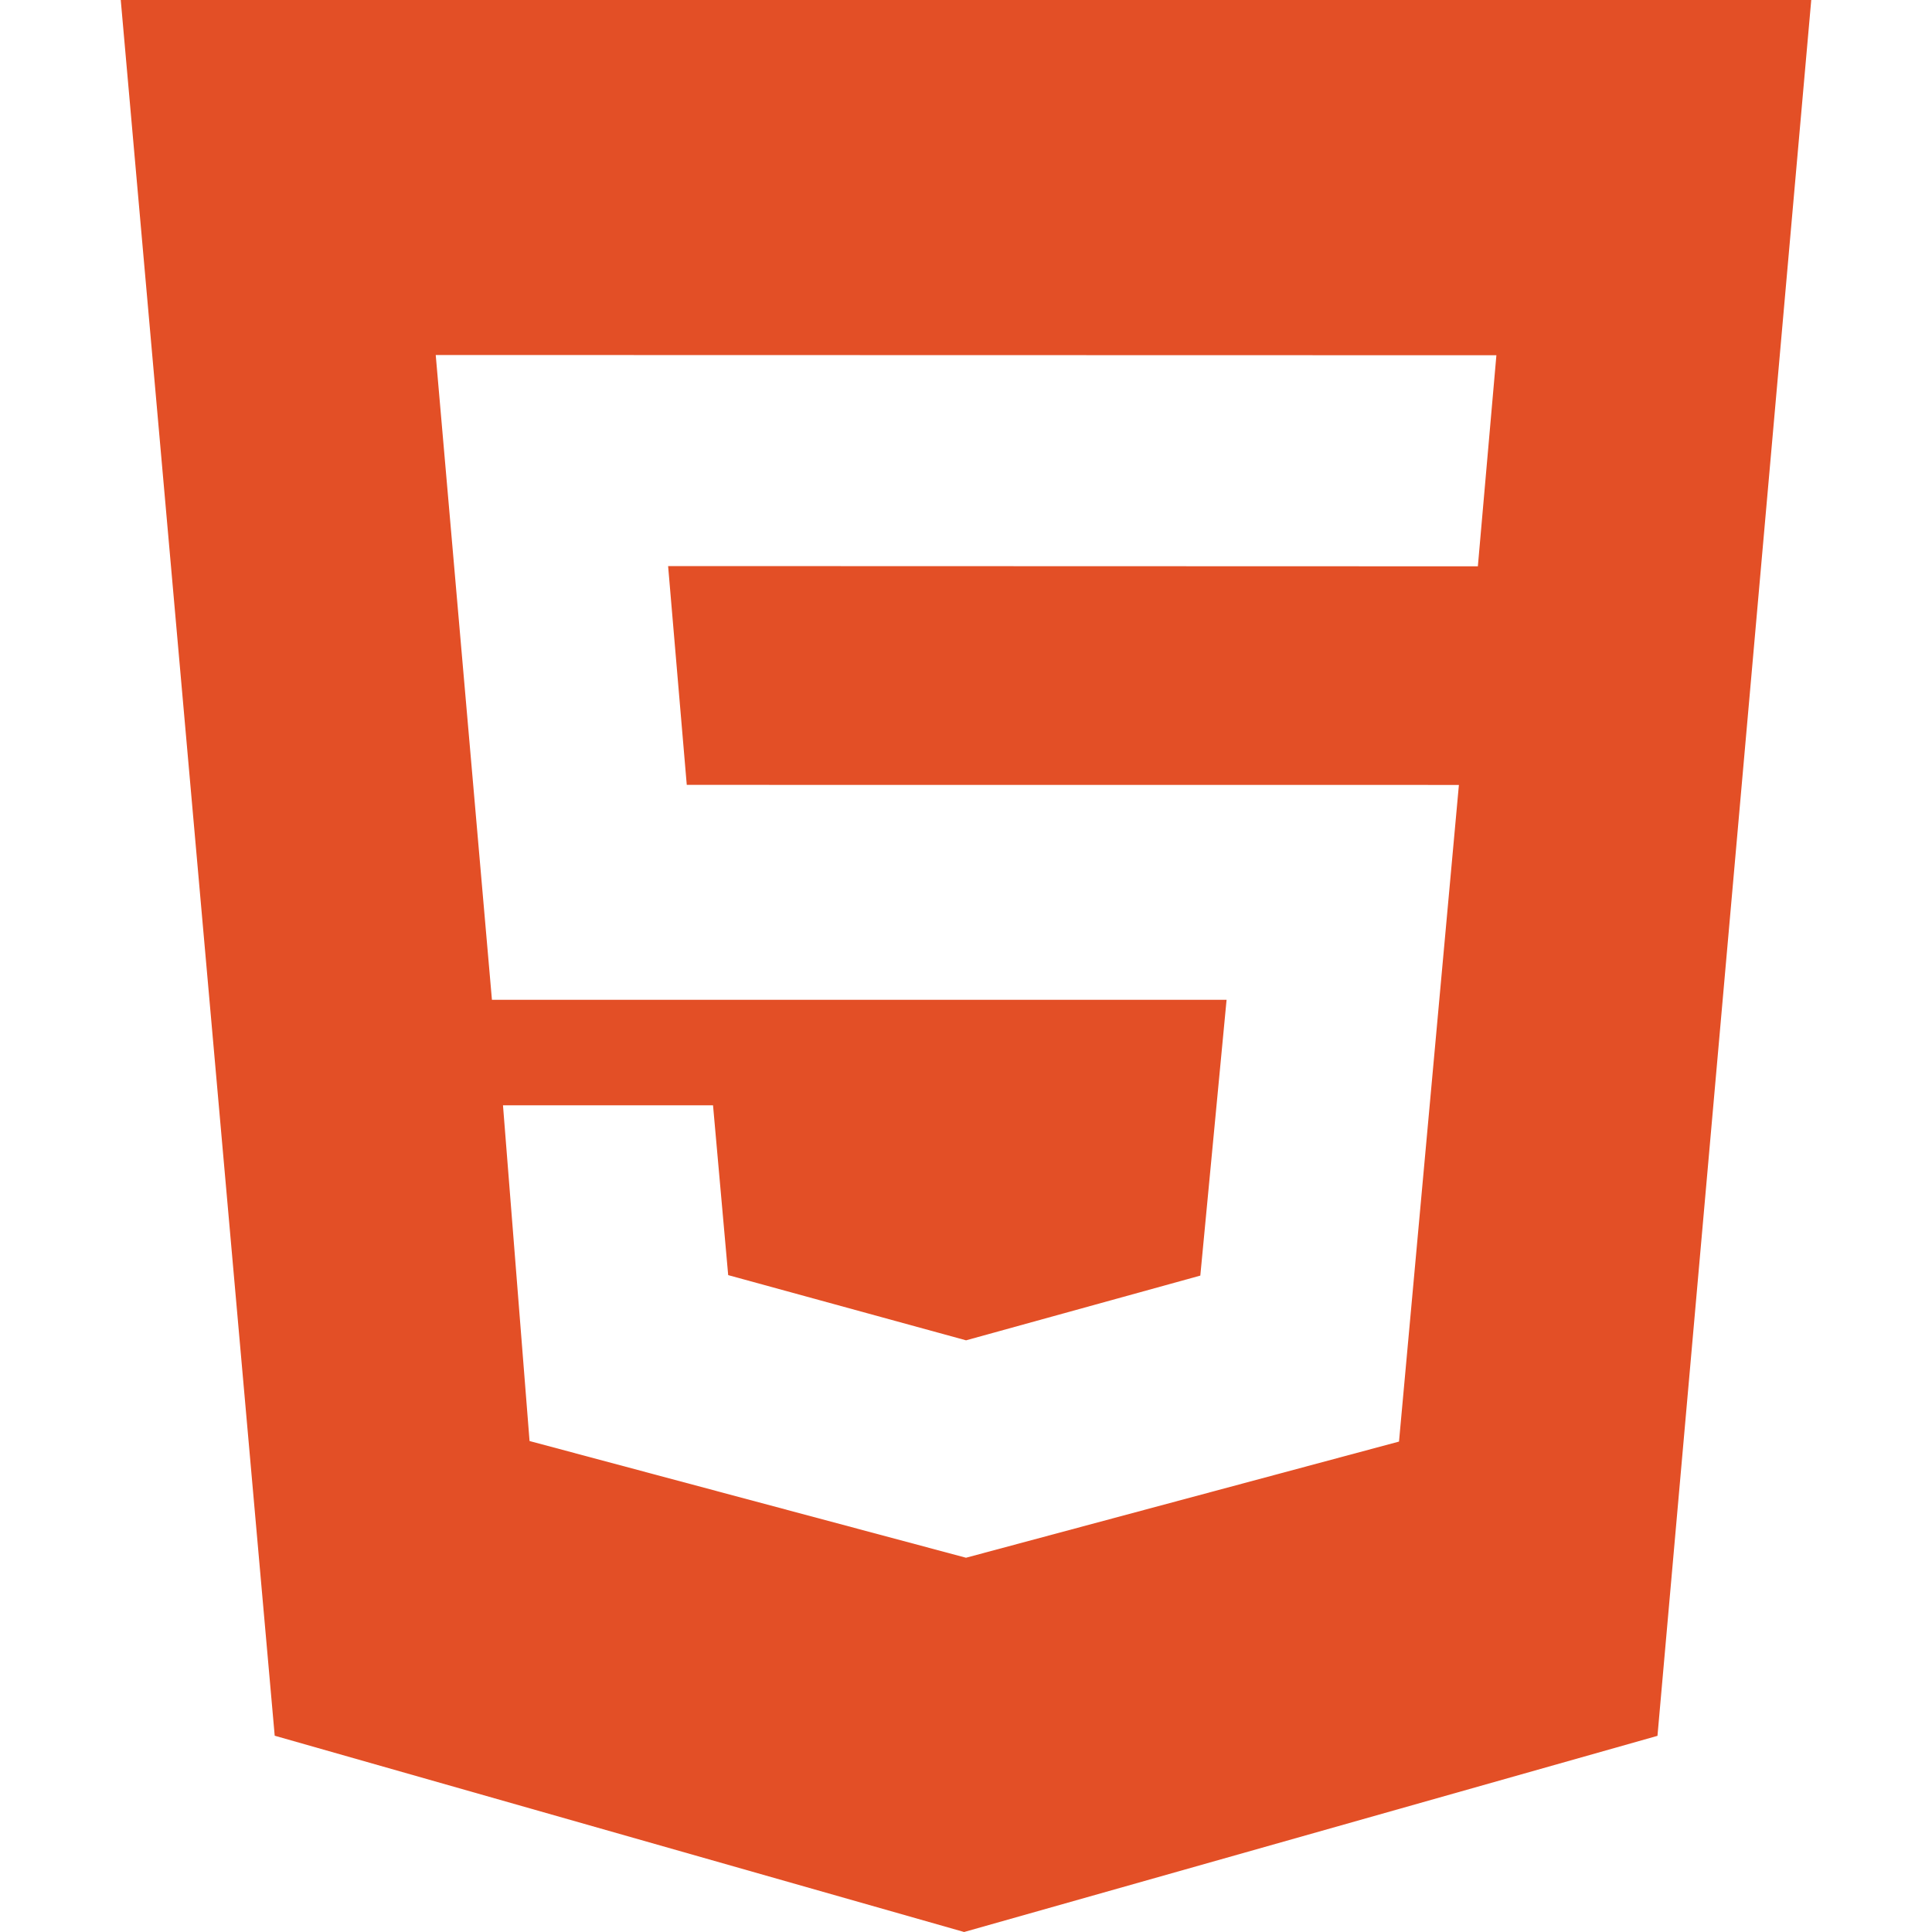
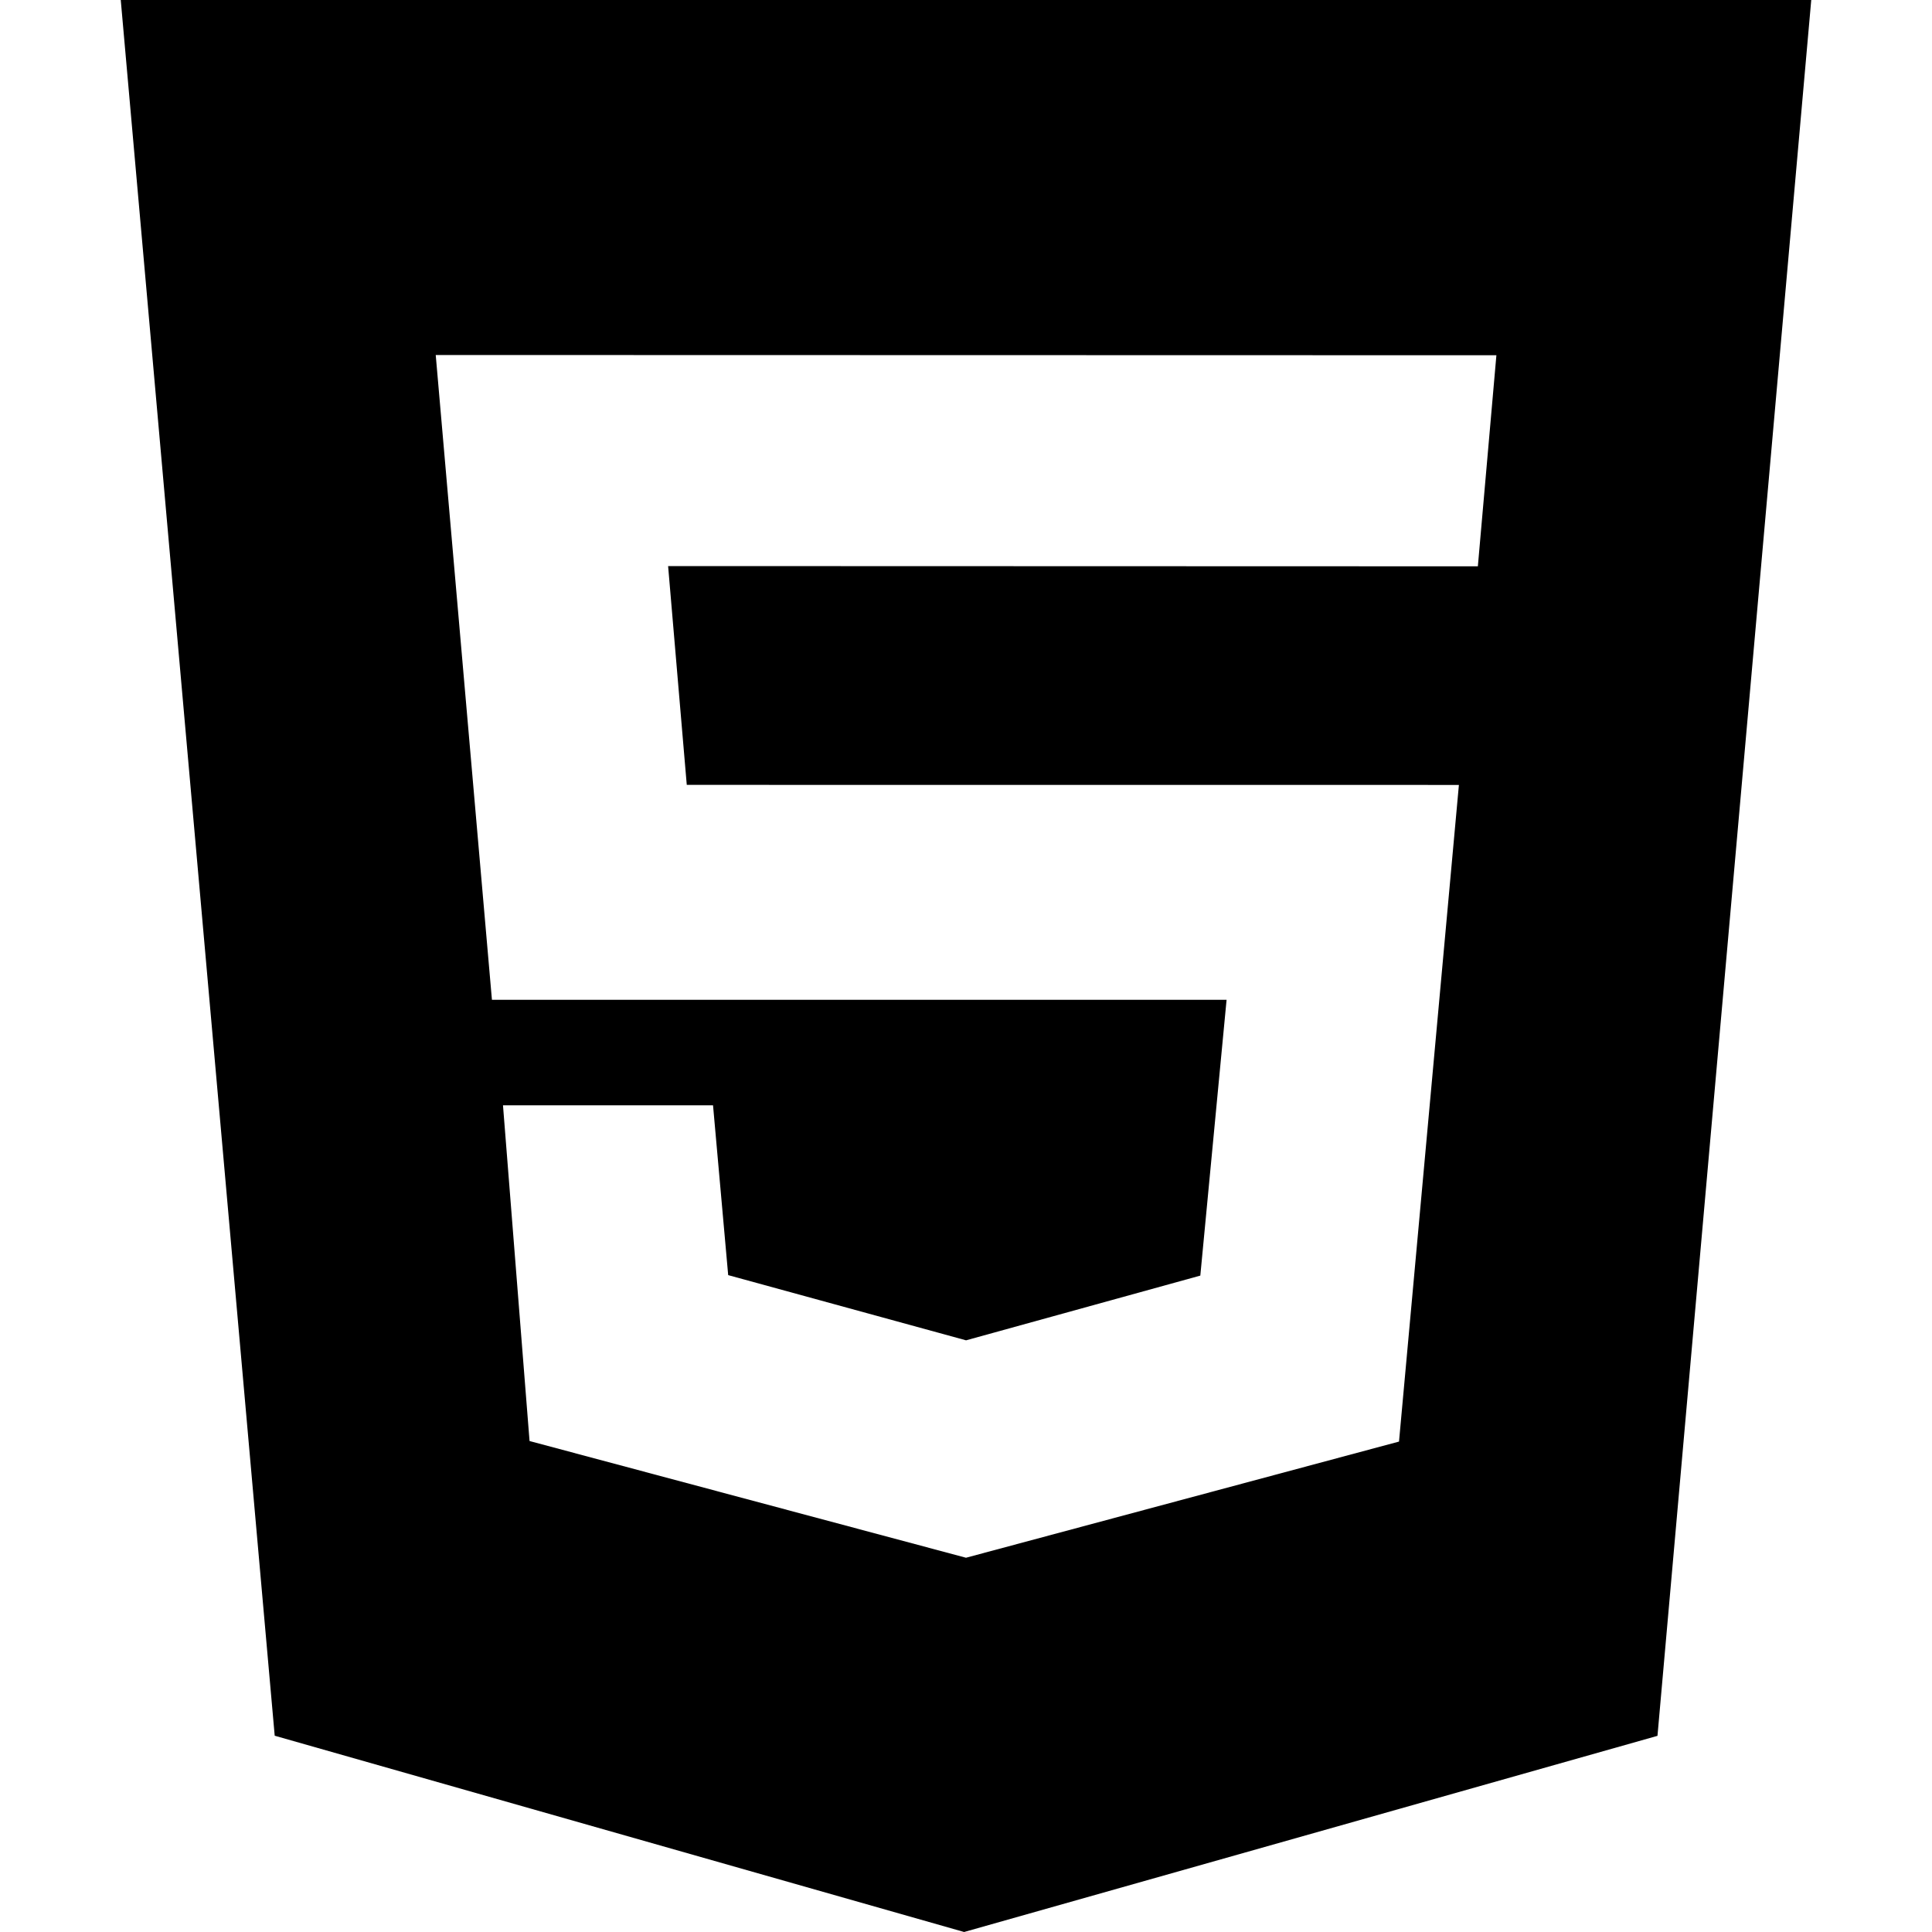
<svg xmlns="http://www.w3.org/2000/svg" version="1.1" width="32" height="32" viewBox="0 0 32 32">
-   <path fill="#e34f26" d="M2 0h28l-2.547 28.751-11.484 3.249-11.419-3.251zM11.375 13l-0.309-3.624 13.412 0.004 0.307-3.496-17.568-0.004 0.931 10.68h12.168l-0.435 4.568-3.88 1.072-3.94-1.080-0.251-2.813h-3.479l0.44 5.561 7.229 1.933 7.172-1.924 0.992-10.876z" />
+   <path fill="current-color" d="M2 0h28l-2.547 28.751-11.484 3.249-11.419-3.251zM11.375 13l-0.309-3.624 13.412 0.004 0.307-3.496-17.568-0.004 0.931 10.68h12.168l-0.435 4.568-3.88 1.072-3.94-1.080-0.251-2.813h-3.479l0.44 5.561 7.229 1.933 7.172-1.924 0.992-10.876z" />
</svg>
